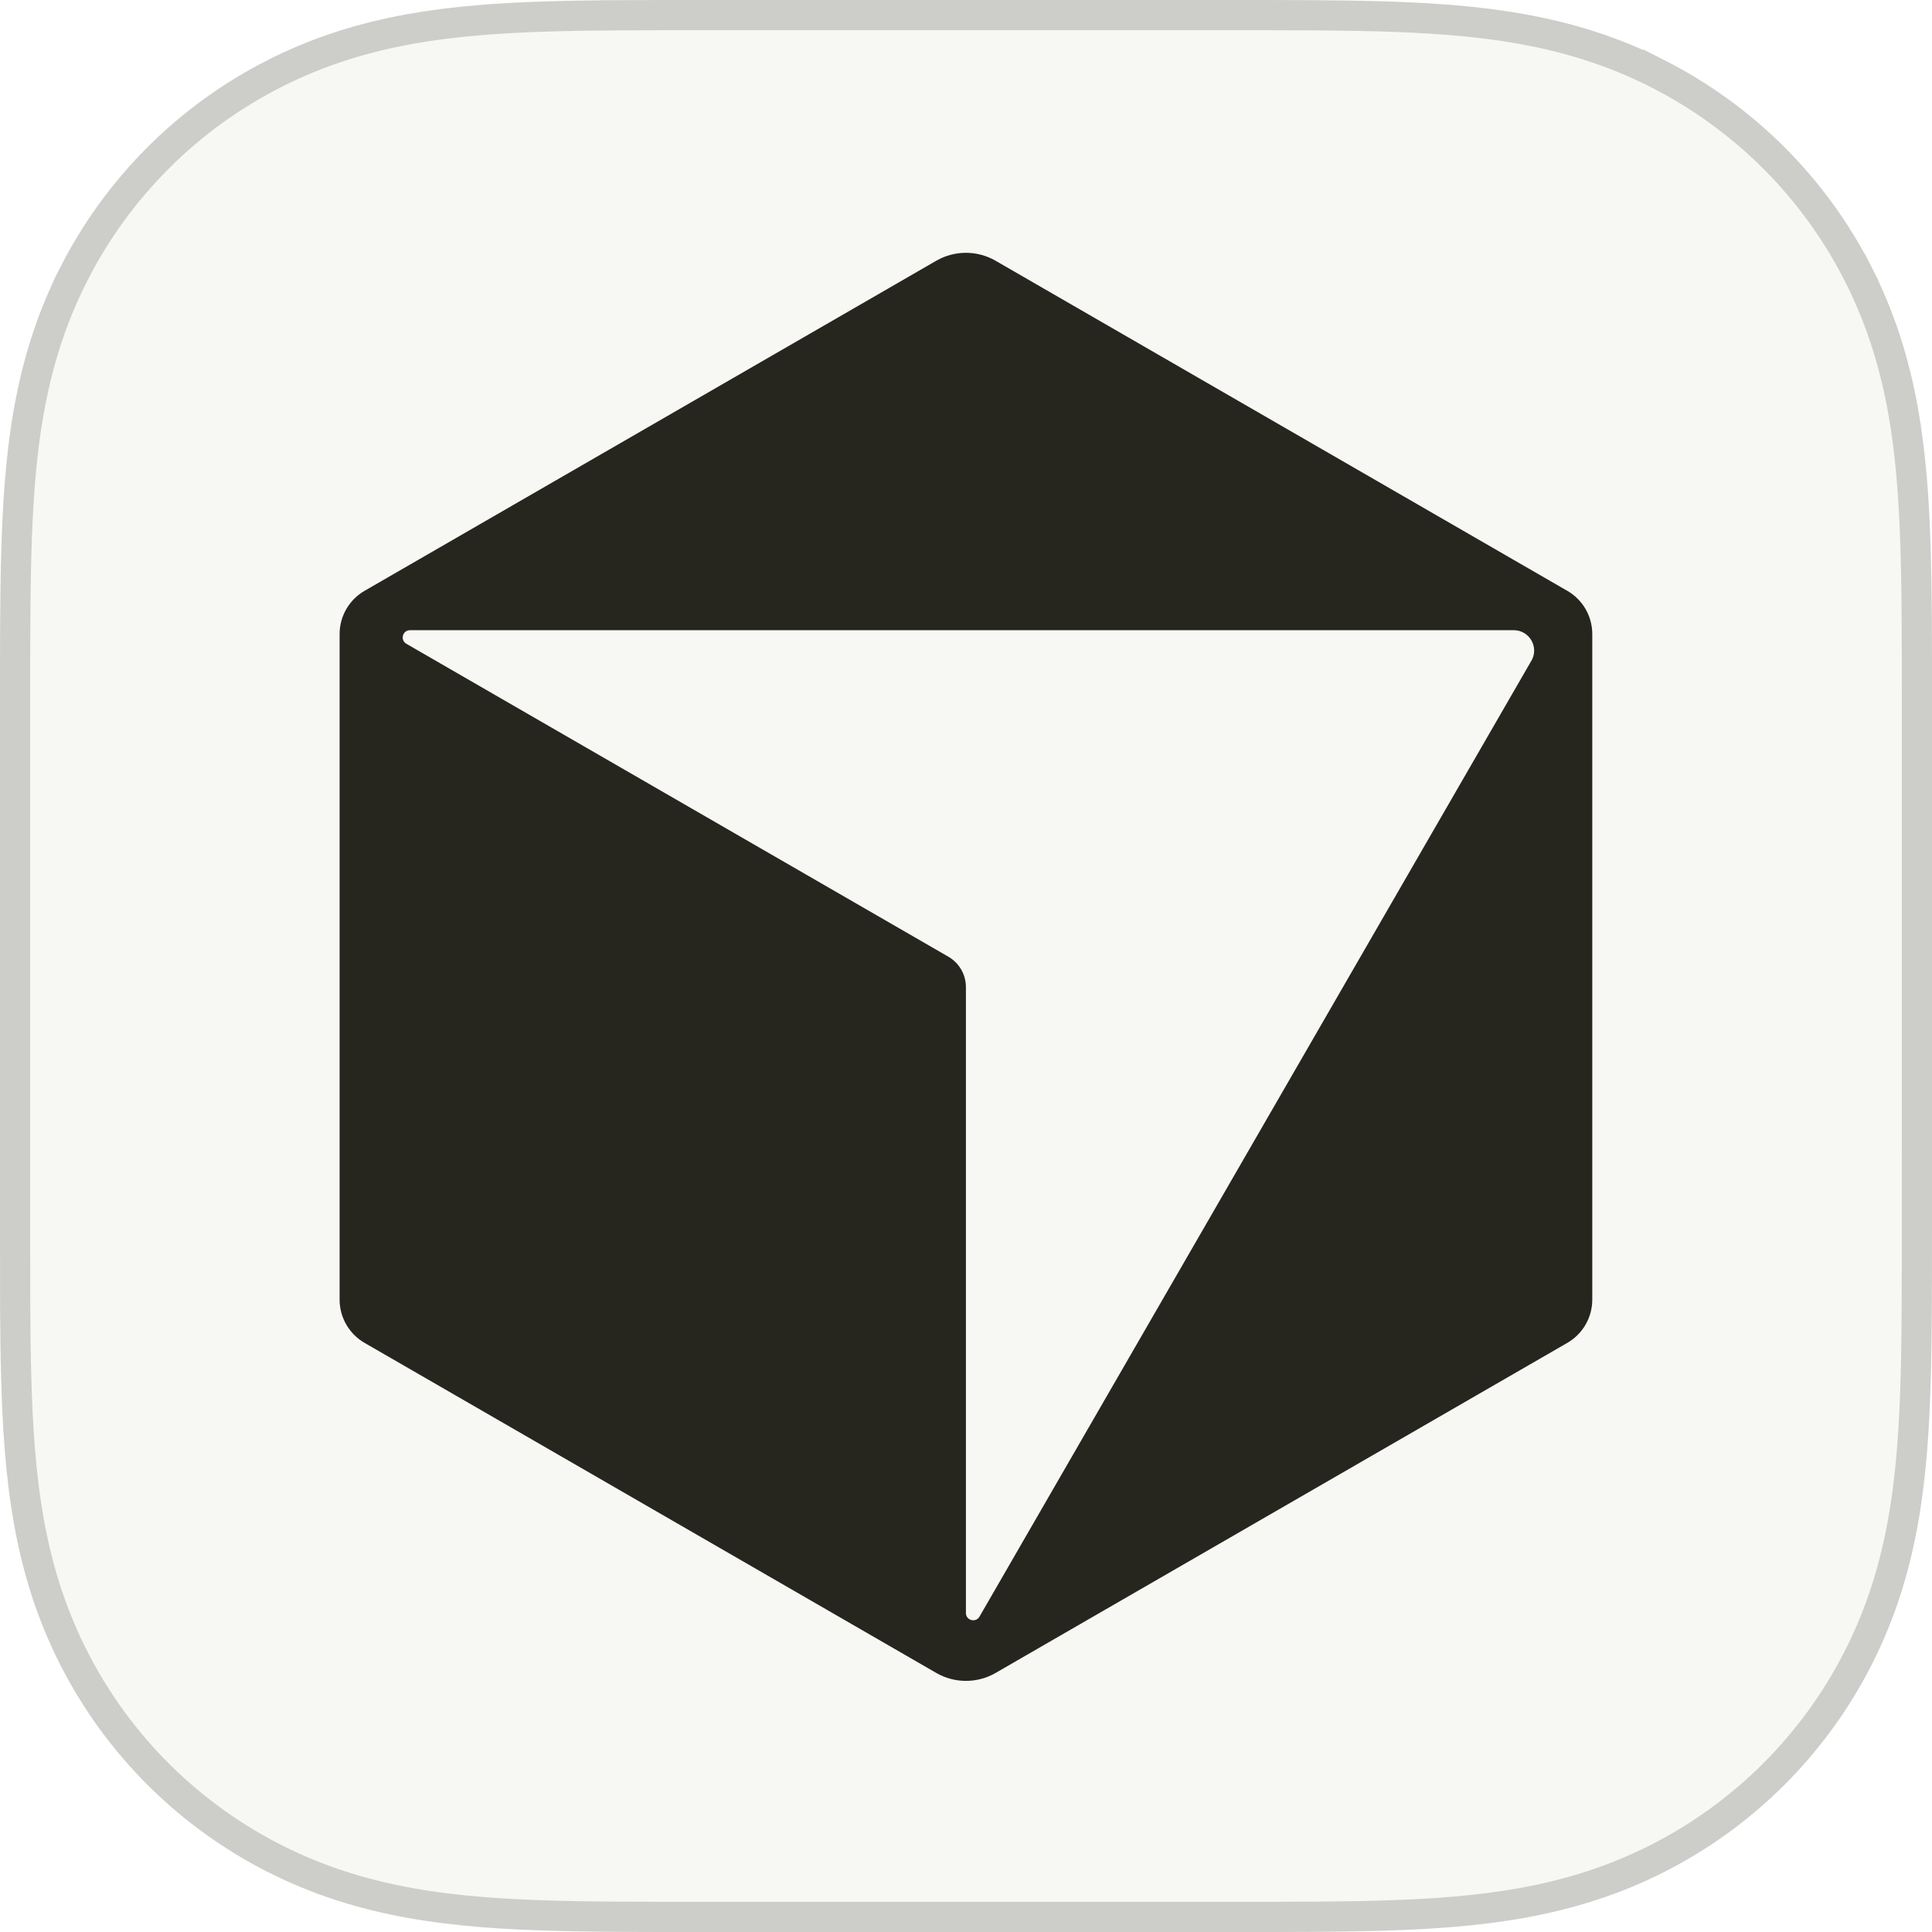
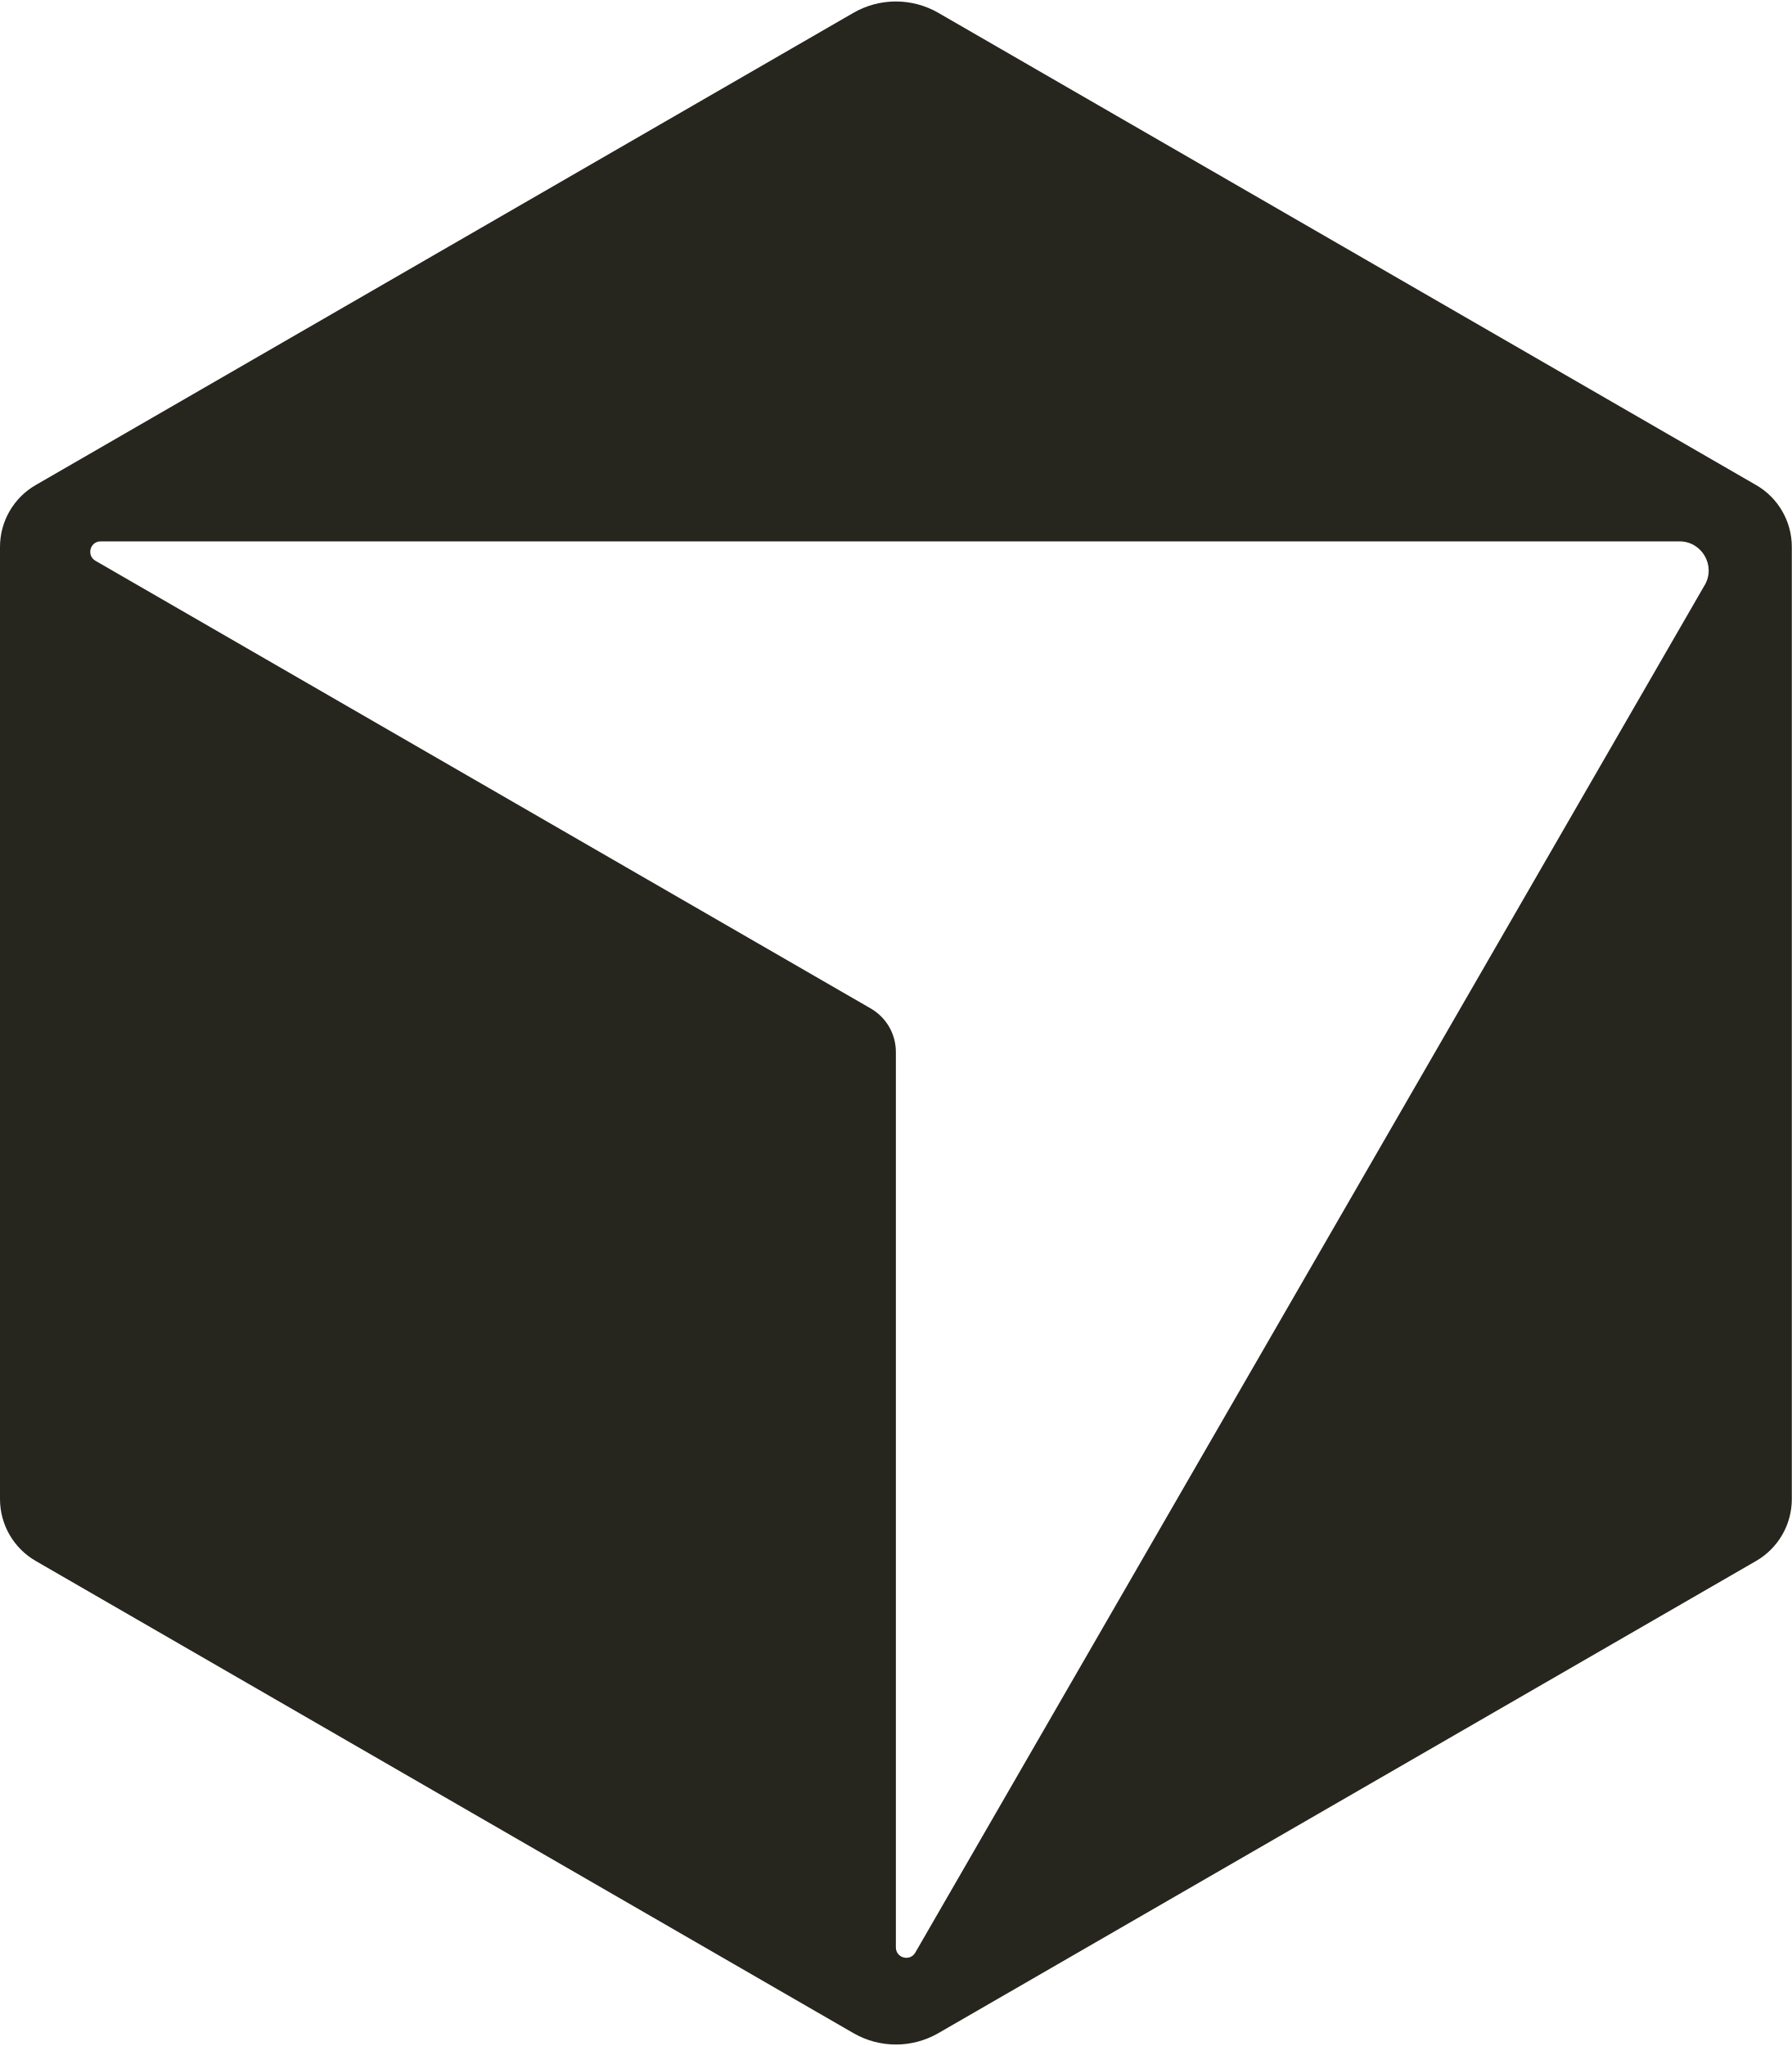
- <svg xmlns="http://www.w3.org/2000/svg" fill="none" height="512" viewBox="0 0 512 512" width="512">
-   <clipPath id="a">
-     <path d="m90 67h331.963v378.45h-331.963z" />
-   </clipPath>
-   <path d="m511.998 325.499c0 7.124 0 14.24-.041 21.364-.034 5.999-.103 11.998-.267 17.99-.357 13.068-1.125 26.245-3.449 39.169-2.359 13.109-6.205 25.306-12.266 37.222-5.958 11.703-13.746 22.419-23.029 31.709-9.29 9.291-20 17.072-31.71 23.03-11.909 6.061-24.113 9.907-37.222 12.266-12.923 2.324-26.101 3.092-39.168 3.448-6 .165-11.992.233-17.991.268-7.123.048-14.24.041-21.364.041h-139c-7.124 0-14.24 0-21.364-.041-5.999-.035-11.998-.103-17.99-.268-13.068-.356-26.245-1.124-39.169-3.448-13.109-2.359-25.306-6.205-37.222-12.266-11.703-5.958-22.419-13.746-31.709-23.03-9.29-9.29-17.072-19.999-23.03-31.709-6.061-11.909-9.907-24.113-12.266-37.222-2.324-12.924-3.092-26.101-3.449-39.169-.165-5.999-.233-11.991-.267-17.99-.027-7.124-.027-14.24-.027-21.364v-139c0-7.124 0-14.24.041-21.364.034-5.999.103-11.998.267-17.99.357-13.068 1.124-26.245 3.449-39.169 2.358-13.109 6.205-25.306 12.266-37.222 5.958-11.703 13.746-22.419 23.03-31.709 9.29-9.29 19.999-17.072 31.709-23.03 11.909-6.061 24.113-9.907 37.222-12.266 12.923-2.324 26.101-3.092 39.169-3.449 5.999-.165 11.991-.233 17.99-.267 7.117-.034 14.233-.034 21.357-.034h139c7.124 0 14.24 0 21.364.041 5.999.034 11.998.103 17.99.267 13.068.357 26.245 1.124 39.169 3.449 13.109 2.358 25.306 6.205 37.222 12.266 11.703 5.958 22.419 13.746 31.71 23.03 9.29 9.29 17.071 19.999 23.029 31.709 6.061 11.909 9.907 24.113 12.266 37.222 2.324 12.923 3.092 26.101 3.448 39.169.165 5.999.233 11.991.268 17.99.048 7.123.041 14.24.041 21.364v139z" fill="#f7f7f4" />
-   <path d="m186.498 3.999h139c7.125 0 14.231-0 21.341.041 5.985.034 11.952.102 17.903.266h.001c13.003.355 25.944 1.117 38.569 3.388 12.775 2.298 24.592 6.031 36.118 11.894v-.001c10.974 5.587 21.052 12.838 29.848 21.457l.847.838c8.993 8.993 16.525 19.359 22.292 30.693l3.565-1.813-3.565 1.815c5.678 11.158 9.36 22.602 11.674 34.921l.22 1.195c2.128 11.837 2.931 23.95 3.315 36.132l.072 2.438c.164 5.958.232 11.919.266 17.904v.004c.048 7.107.041 14.207.041 21.337v129.344l-.007-.007v9.656c0 7.125 0 14.231-.041 21.341-.034 5.985-.102 11.952-.266 17.903v.001c-.354 13.003-1.117 25.944-3.387 38.569-2.227 12.376-5.8 23.853-11.351 35.037l-.543 1.08c-5.766 11.327-13.306 21.701-22.293 30.695-8.993 8.993-19.361 16.526-30.695 22.293-11.518 5.861-23.342 9.595-36.116 11.894-11.837 2.128-23.95 2.931-36.132 3.315l-2.438.072c-5.958.164-11.919.232-17.904.266h-.004c-7.107.048-14.207.041-21.337.041h-139c-7.125 0-14.231 0-21.341-.041-5.985-.034-11.952-.102-17.903-.266h-.001c-13.003-.355-25.944-1.117-38.57-3.387-12.774-2.299-24.591-6.032-36.116-11.894h.001c-10.974-5.587-21.053-12.837-29.85-21.456l-.847-.838c-8.712-8.712-16.053-18.713-21.746-29.634l-.546-1.06-.544-1.081c-5.371-10.816-8.89-21.919-11.13-33.84l-.22-1.196c-2.271-12.625-3.033-25.566-3.388-38.569v-.001c-.163-5.958-.231-11.918-.266-17.903-.027-7.112-.027-14.219-.027-21.341v-139c0-7.125-0-14.231.041-21.341.034-5.985.102-11.952.266-17.903v-.001c.355-13.003 1.117-25.944 3.388-38.57 2.298-12.774 6.032-24.592 11.894-36.117l-.001-.001c5.766-11.327 13.307-21.7 22.294-30.693 8.993-8.993 19.36-16.526 30.694-22.293h.001c11.517-5.862 23.341-9.596 36.115-11.895 11.837-2.129 23.951-2.93 36.133-3.314l2.438-.072c5.958-.163 11.919-.231 17.904-.266l-.001-.001c7.105-.034 14.211-.033 21.335-.033z" stroke="#26251e" stroke-opacity=".2" stroke-width="8" />
-   <g clip-path="url(#a)">
-     <path d="m415.348 156.575-151.504-87.47c-4.865-2.809-10.868-2.809-15.733 0l-151.496 87.47c-4.09 2.361-6.615 6.728-6.615 11.458v176.383c0 4.73 2.525 9.097 6.615 11.459l151.503 87.469c4.865 2.81 10.868 2.81 15.733 0l151.504-87.469c4.09-2.362 6.615-6.729 6.615-11.459v-176.383c0-4.73-2.525-9.097-6.615-11.458zm-9.517 18.528-146.254 253.319c-.989 1.707-3.599 1.01-3.599-.967v-165.871c0-3.314-1.771-6.38-4.645-8.044l-143.644-82.932c-1.707-.989-1.01-3.599.967-3.599h292.51c4.153 0 6.749 4.502 4.672 8.101h-.007z" fill="#26251e" />
-   </g>
+ <svg xmlns="http://www.w3.org/2000/svg" width="332" height="379" viewBox="90 67 332 378.45" fill="none">
+   <path d="m415.348 156.575-151.504-87.47c-4.865-2.809-10.868-2.809-15.733 0l-151.496 87.47c-4.09 2.361-6.615 6.728-6.615 11.458v176.383c0 4.73 2.525 9.097 6.615 11.459l151.503 87.469c4.865 2.81 10.868 2.81 15.733 0l151.504-87.469c4.09-2.362 6.615-6.729 6.615-11.459v-176.383c0-4.73-2.525-9.097-6.615-11.458zm-9.517 18.528-146.254 253.319c-.989 1.707-3.599 1.01-3.599-.967v-165.871c0-3.314-1.771-6.38-4.645-8.044l-143.644-82.932c-1.707-.989-1.01-3.599.967-3.599h292.51c4.153 0 6.749 4.502 4.672 8.101h-.007z" fill="#26251e" />
</svg>
